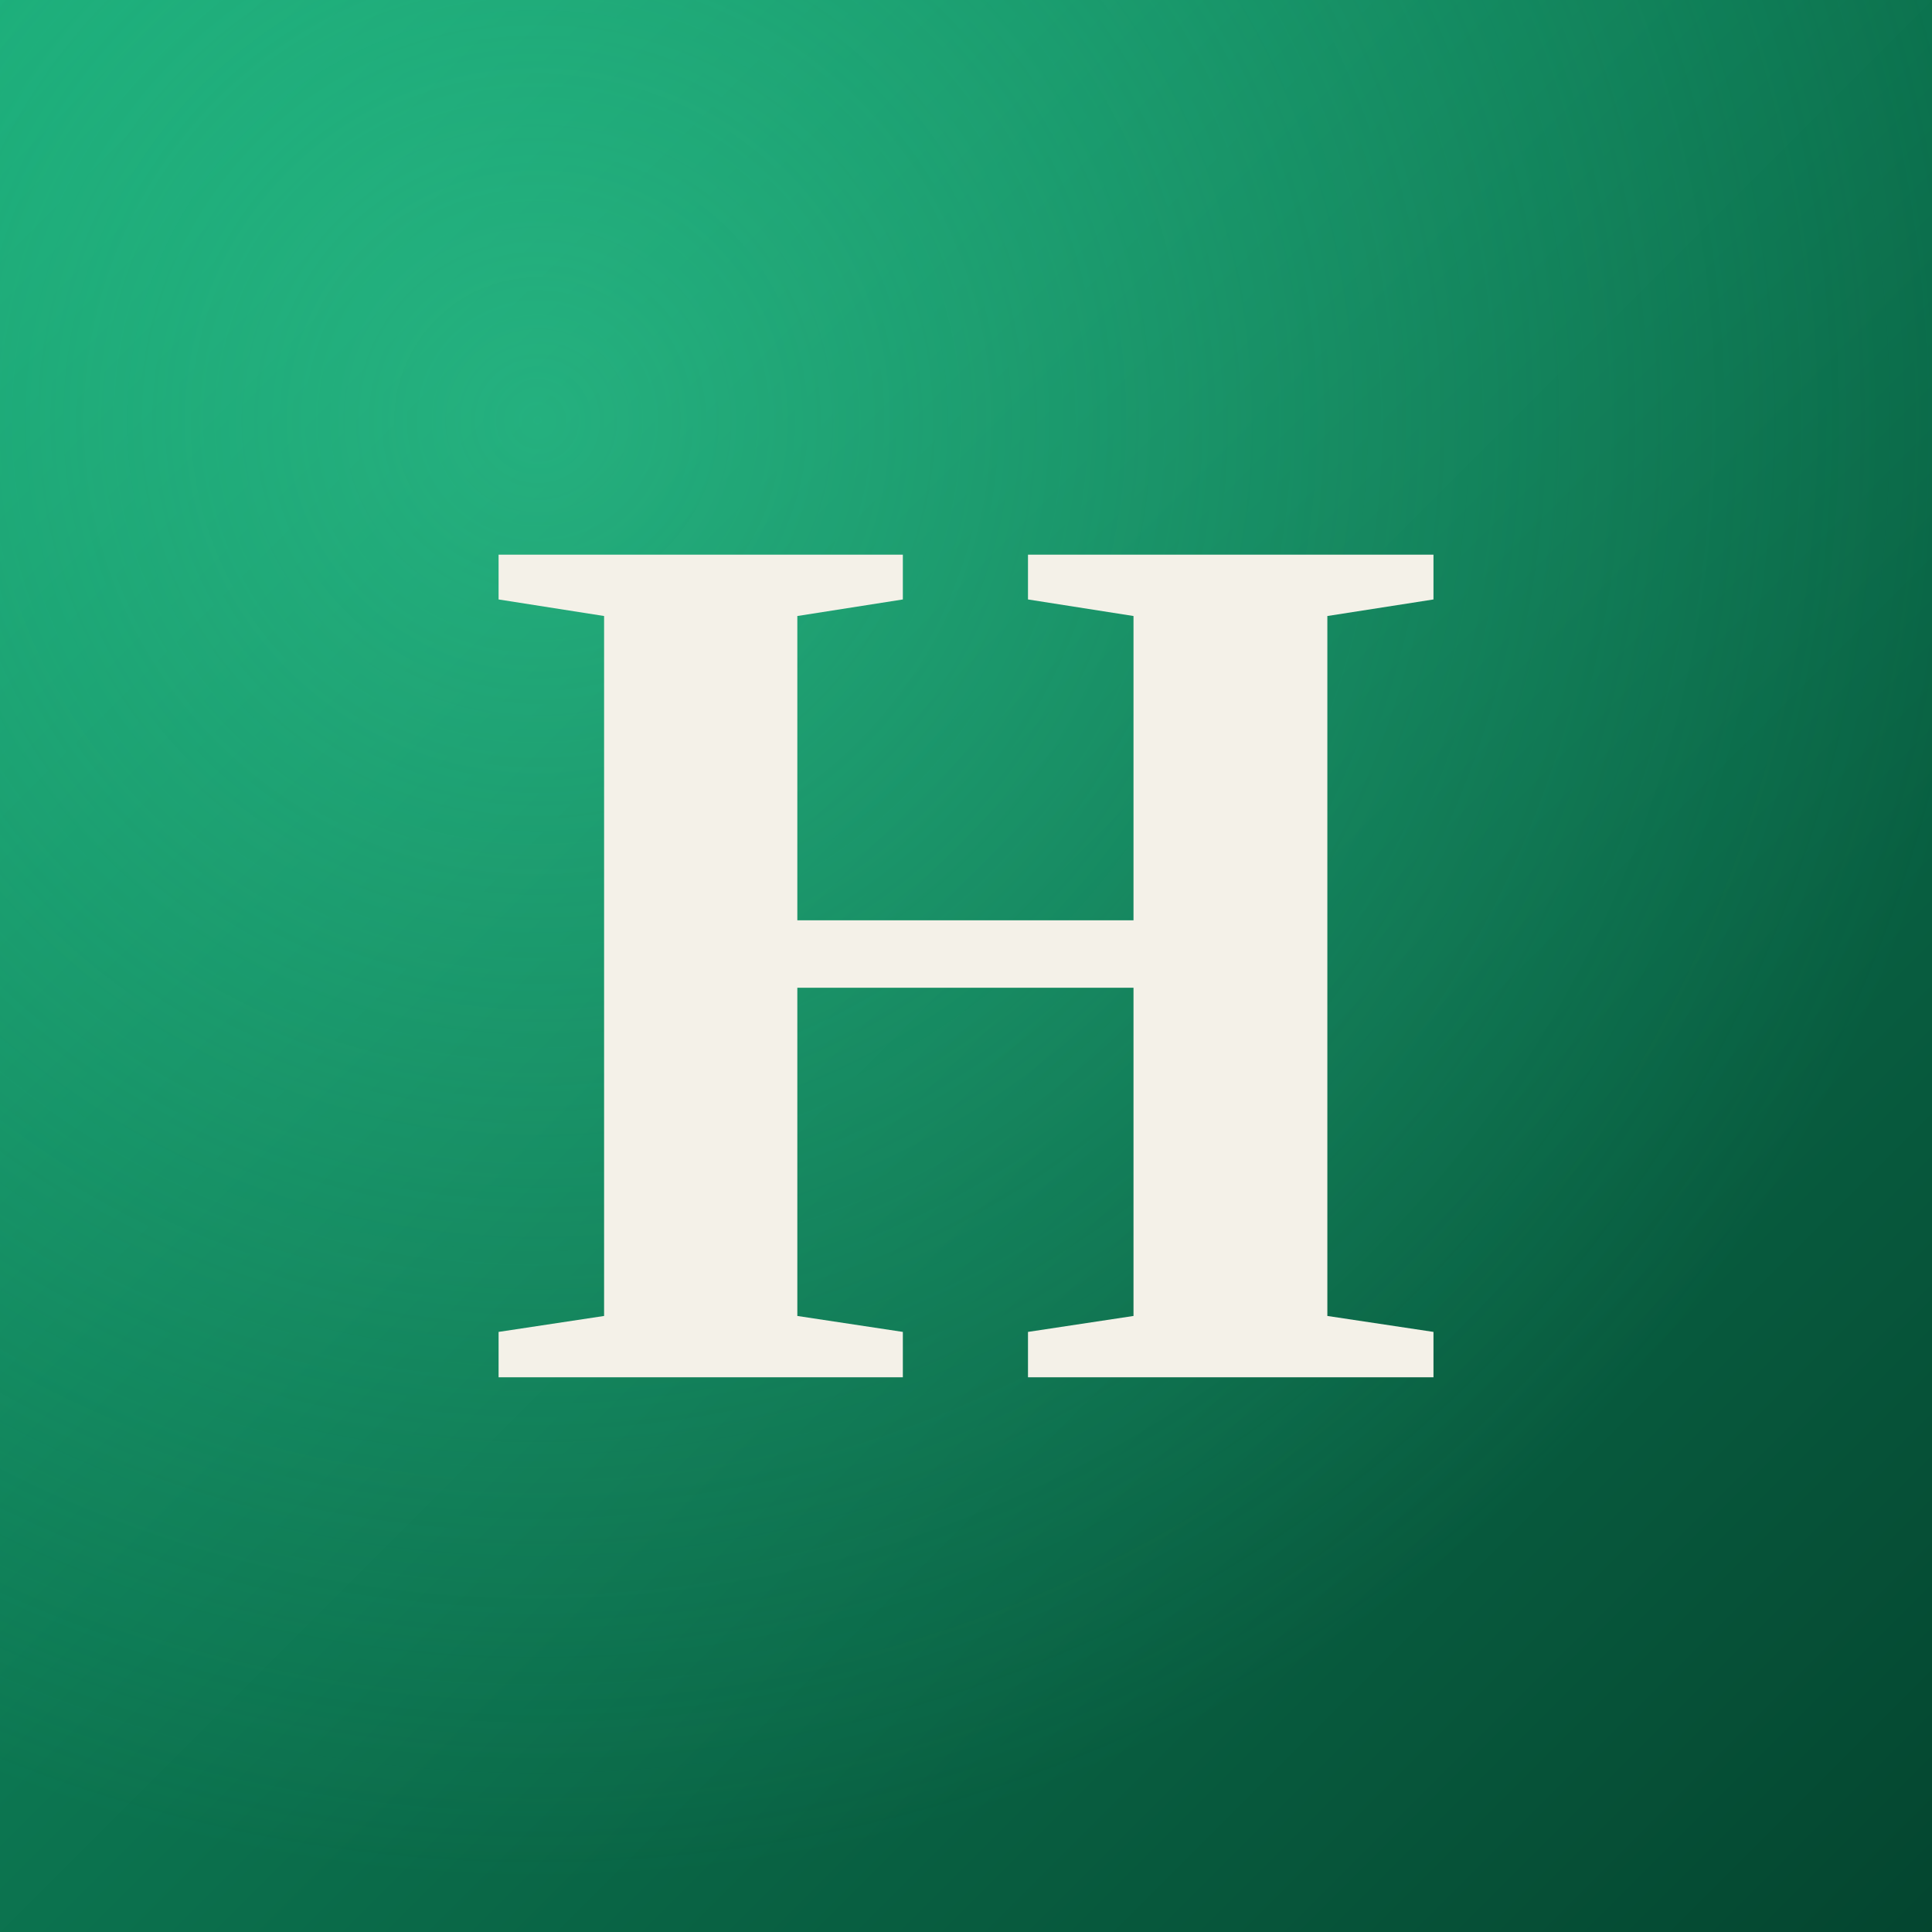
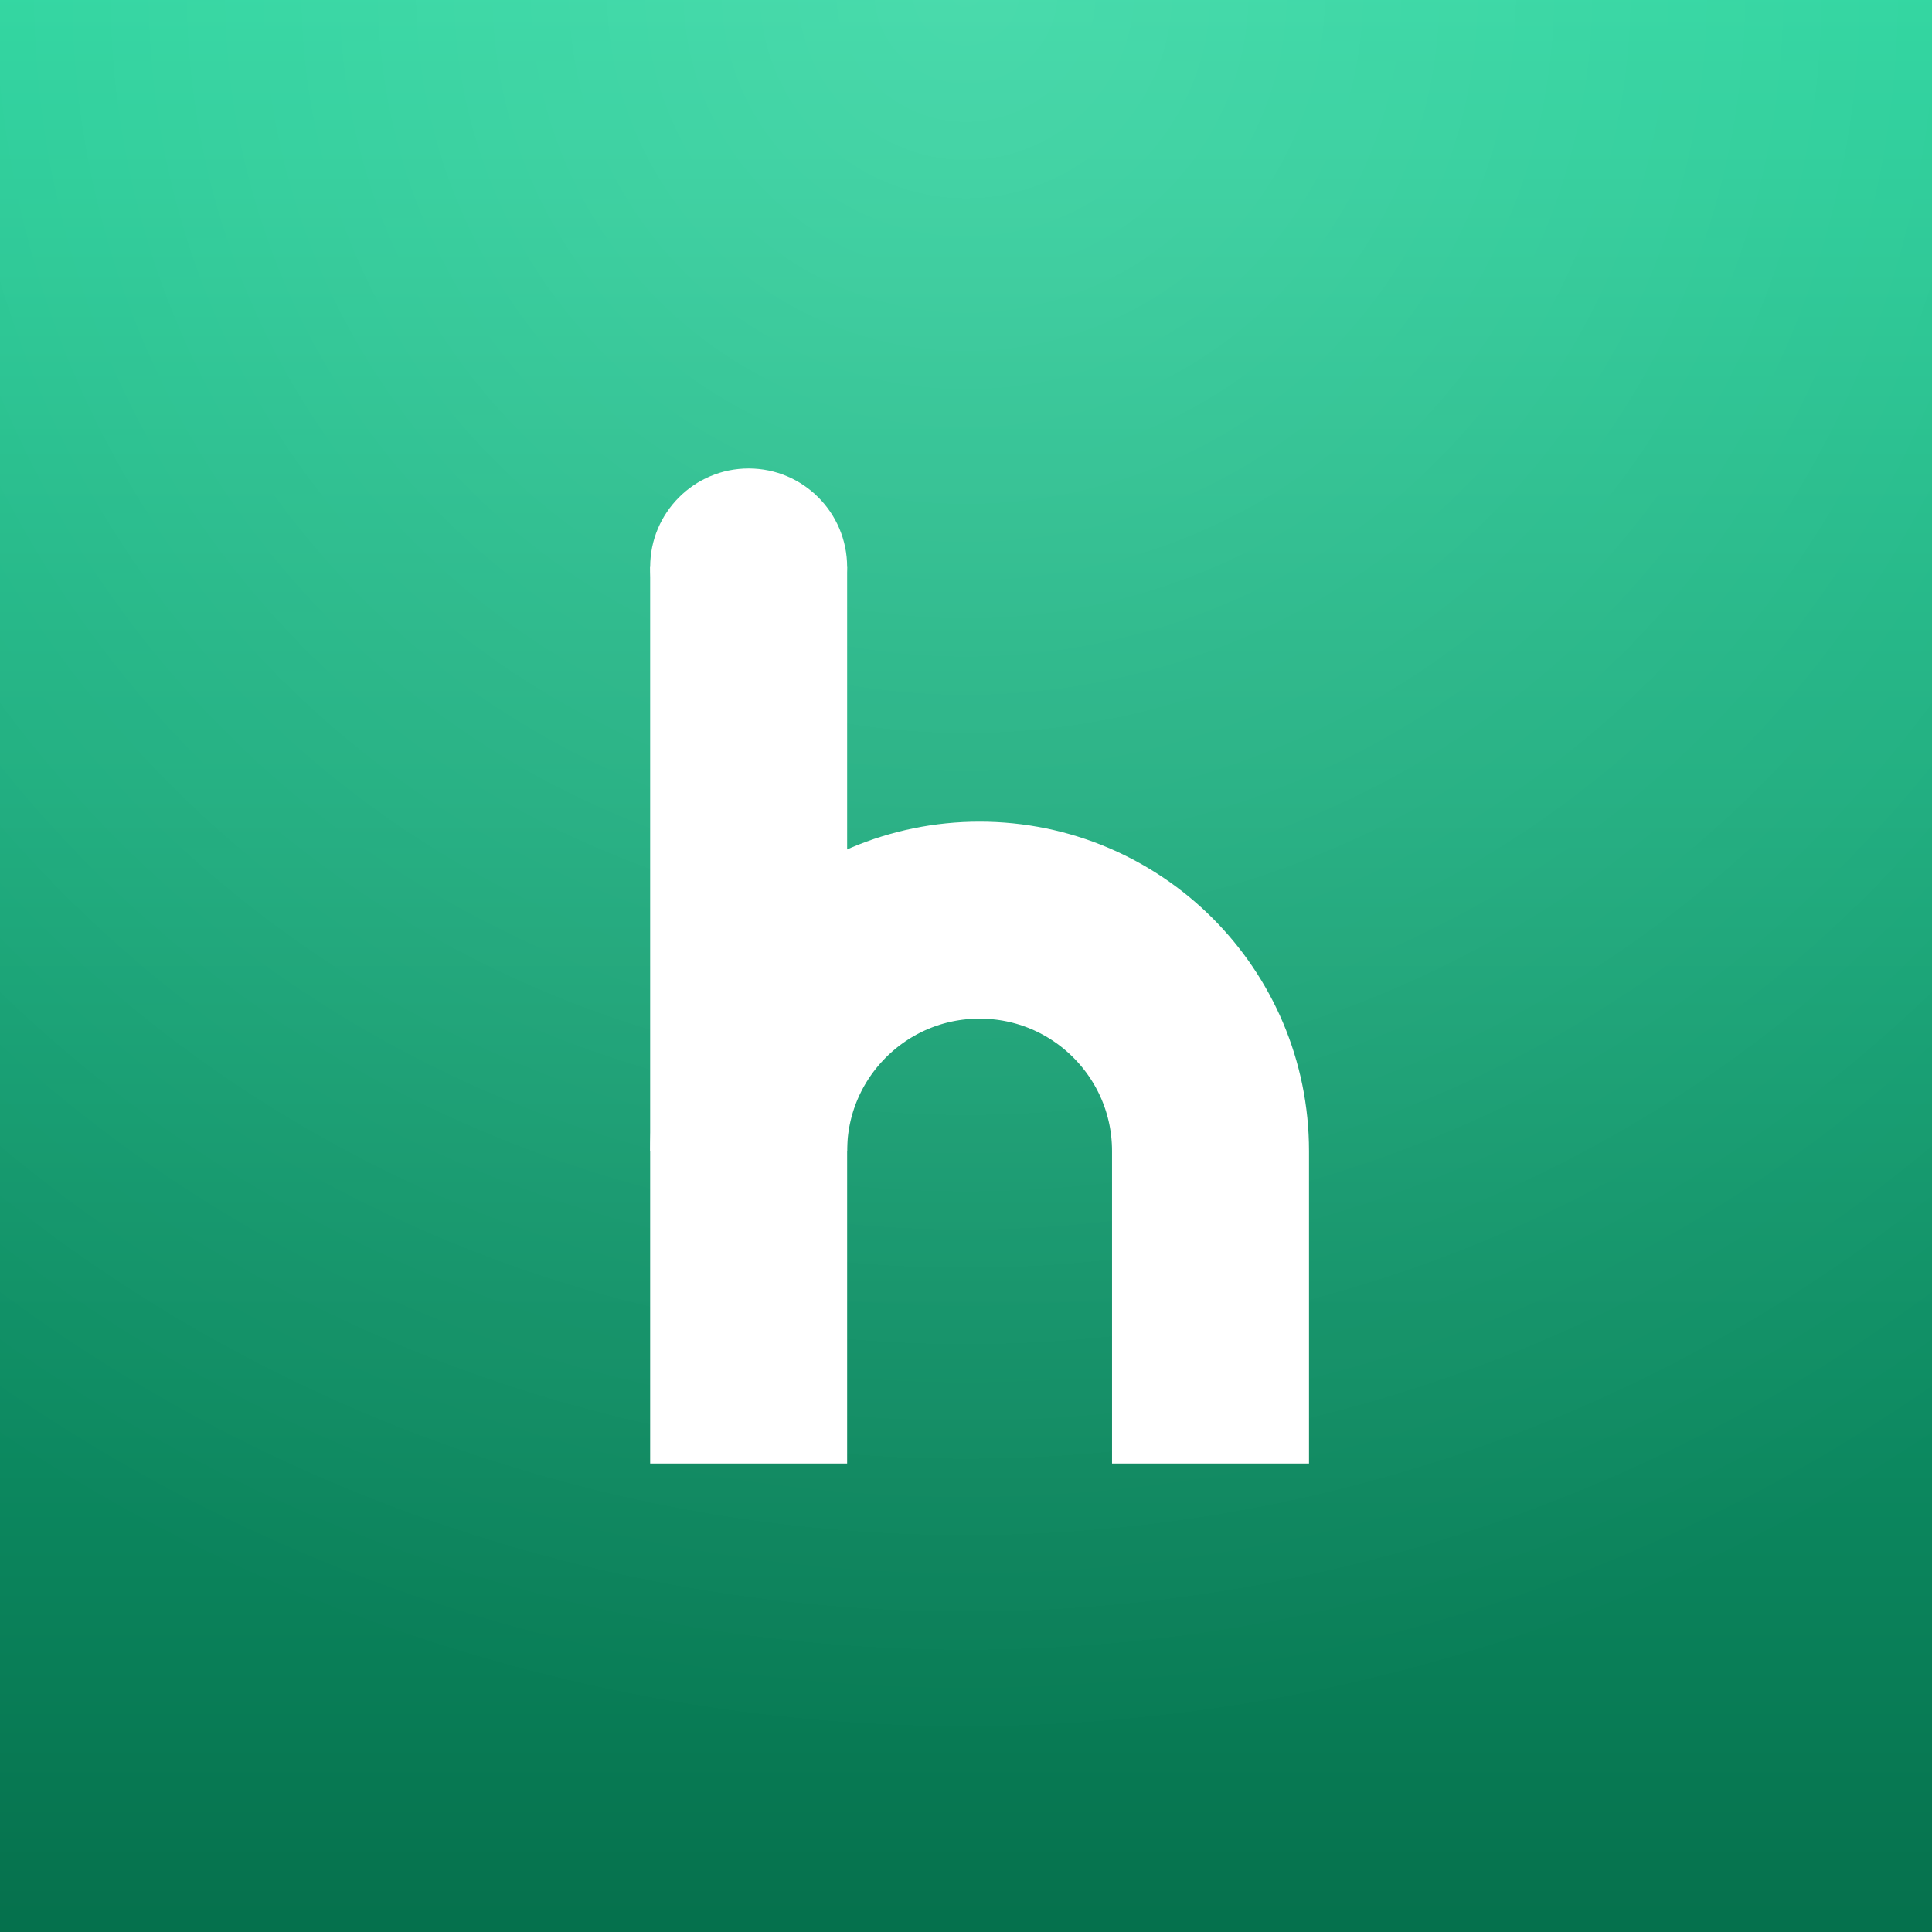
<svg xmlns="http://www.w3.org/2000/svg" width="512" height="512" viewBox="0 0 512 512">
  <defs>
-     <linearGradient id="gh" x1="0" y1="0" x2="1" y2="1">
-       <stop offset="0" stop-color="#13A06E" />
-       <stop offset="1" stop-color="#04452F" />
+     <linearGradient id="gh" x1="0" y1="0" x2="0" y2="1">
+       <stop offset="0" stop-color="#22D39A" />
+       <stop offset="1" stop-color="#05704C" />
    </linearGradient>
-     <radialGradient id="lh" cx=".28" cy=".22" r=".75">
-       <stop offset="0" stop-color="#3FE0A6" stop-opacity=".45" />
-       <stop offset="1" stop-color="#3FE0A6" stop-opacity="0" />
+     <radialGradient id="lh" cx=".5" cy="0" r=".9">
+       <stop offset="0" stop-color="#fff" stop-opacity=".18" />
+       <stop offset="1" stop-color="#fff" stop-opacity="0" />
    </radialGradient>
  </defs>
  <rect width="512" height="512" rx="0" fill="url(#gh)" />
  <rect width="512" height="512" rx="0" fill="url(#lh)" />
-   <path d="M35 0V74L207 100V1241L35 1268V1341H694V1268L522 1241V745H1070V1241L898 1268V1341H1559V1268L1386 1241V100L1559 74V0H898V74L1070 100V635H522V100L694 74V0Z" fill="#F4F1E8" transform="translate(126.44 365.00) scale(0.16257 -0.16257)" />
+   <g transform="translate(256 256) scale(0.9) translate(-256 -256)">
+     <g transform="translate(163.0 10.5)">
+       <path d="M29.0 128.0V392" fill="none" stroke="#FFFFFF" stroke-width="58" stroke-linecap="butt" />
+       <circle cx="29.0" cy="128.0" r="29.0" fill="#FFFFFF" />
+       <path d="M29.0 300.0A68 68 0 0 1 165.0 300.0V392" fill="none" stroke="#FFFFFF" stroke-width="58" stroke-linecap="butt" />
+     </g>
+   </g>
</svg>
